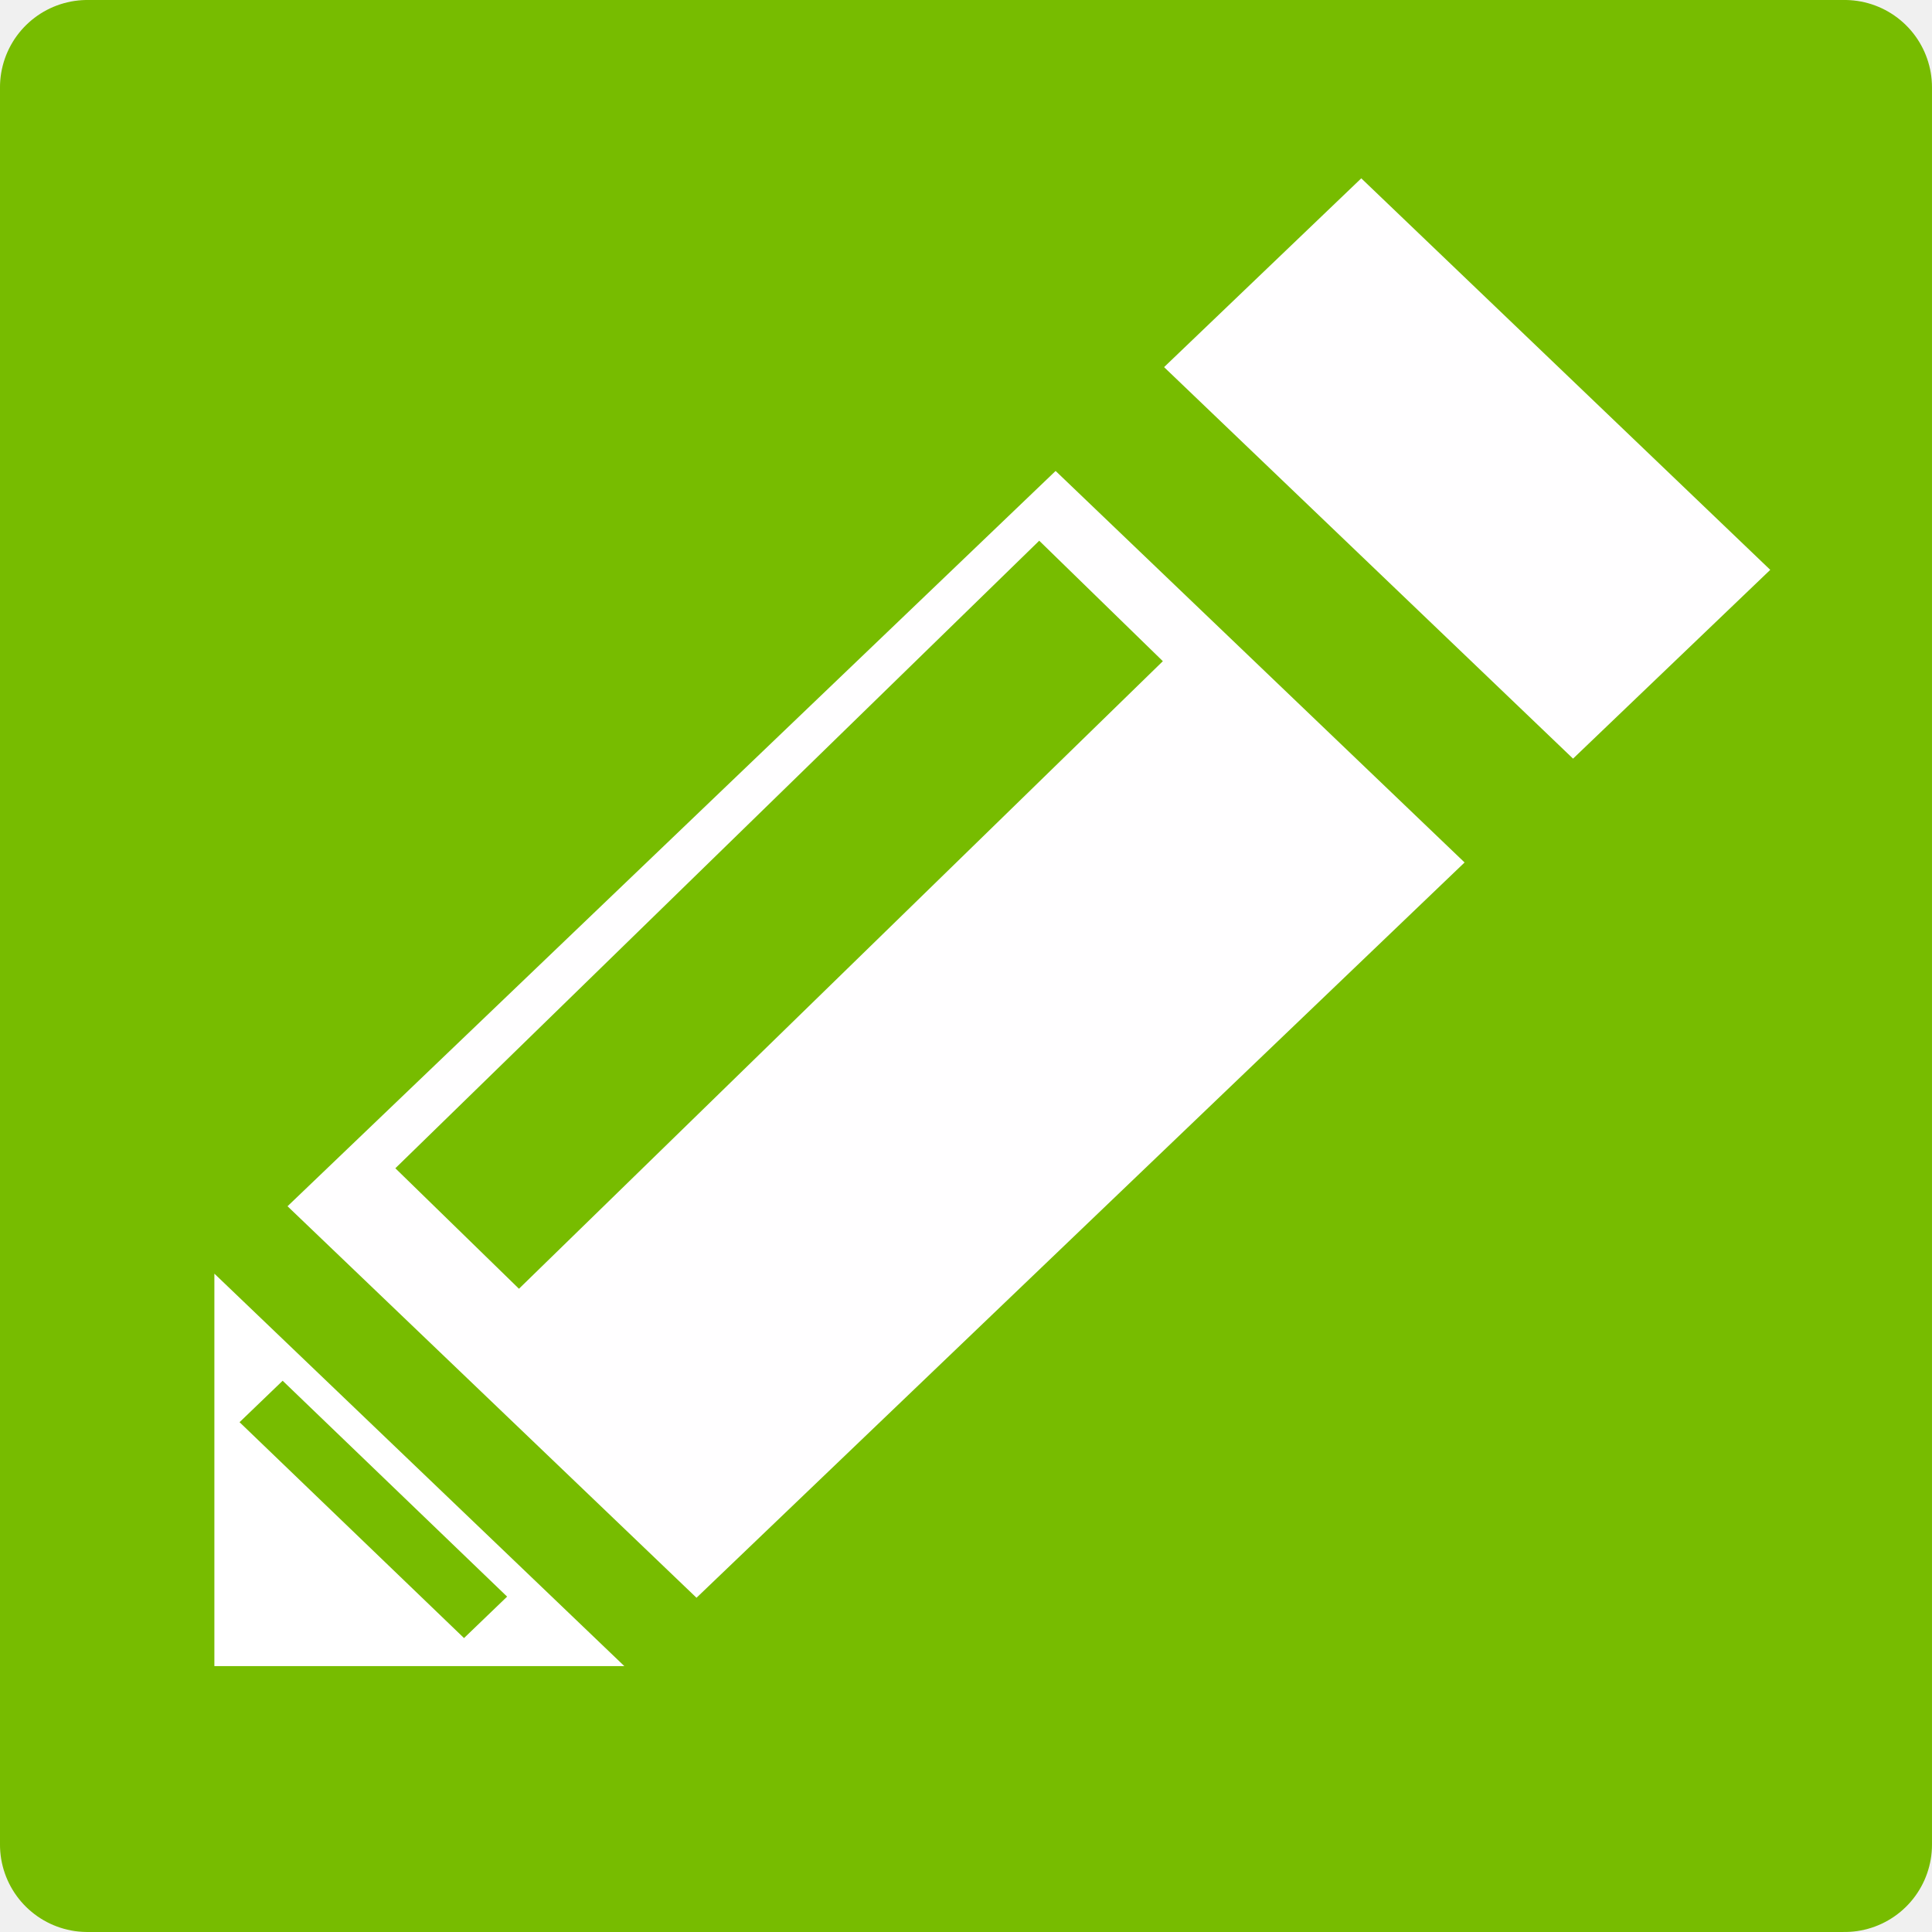
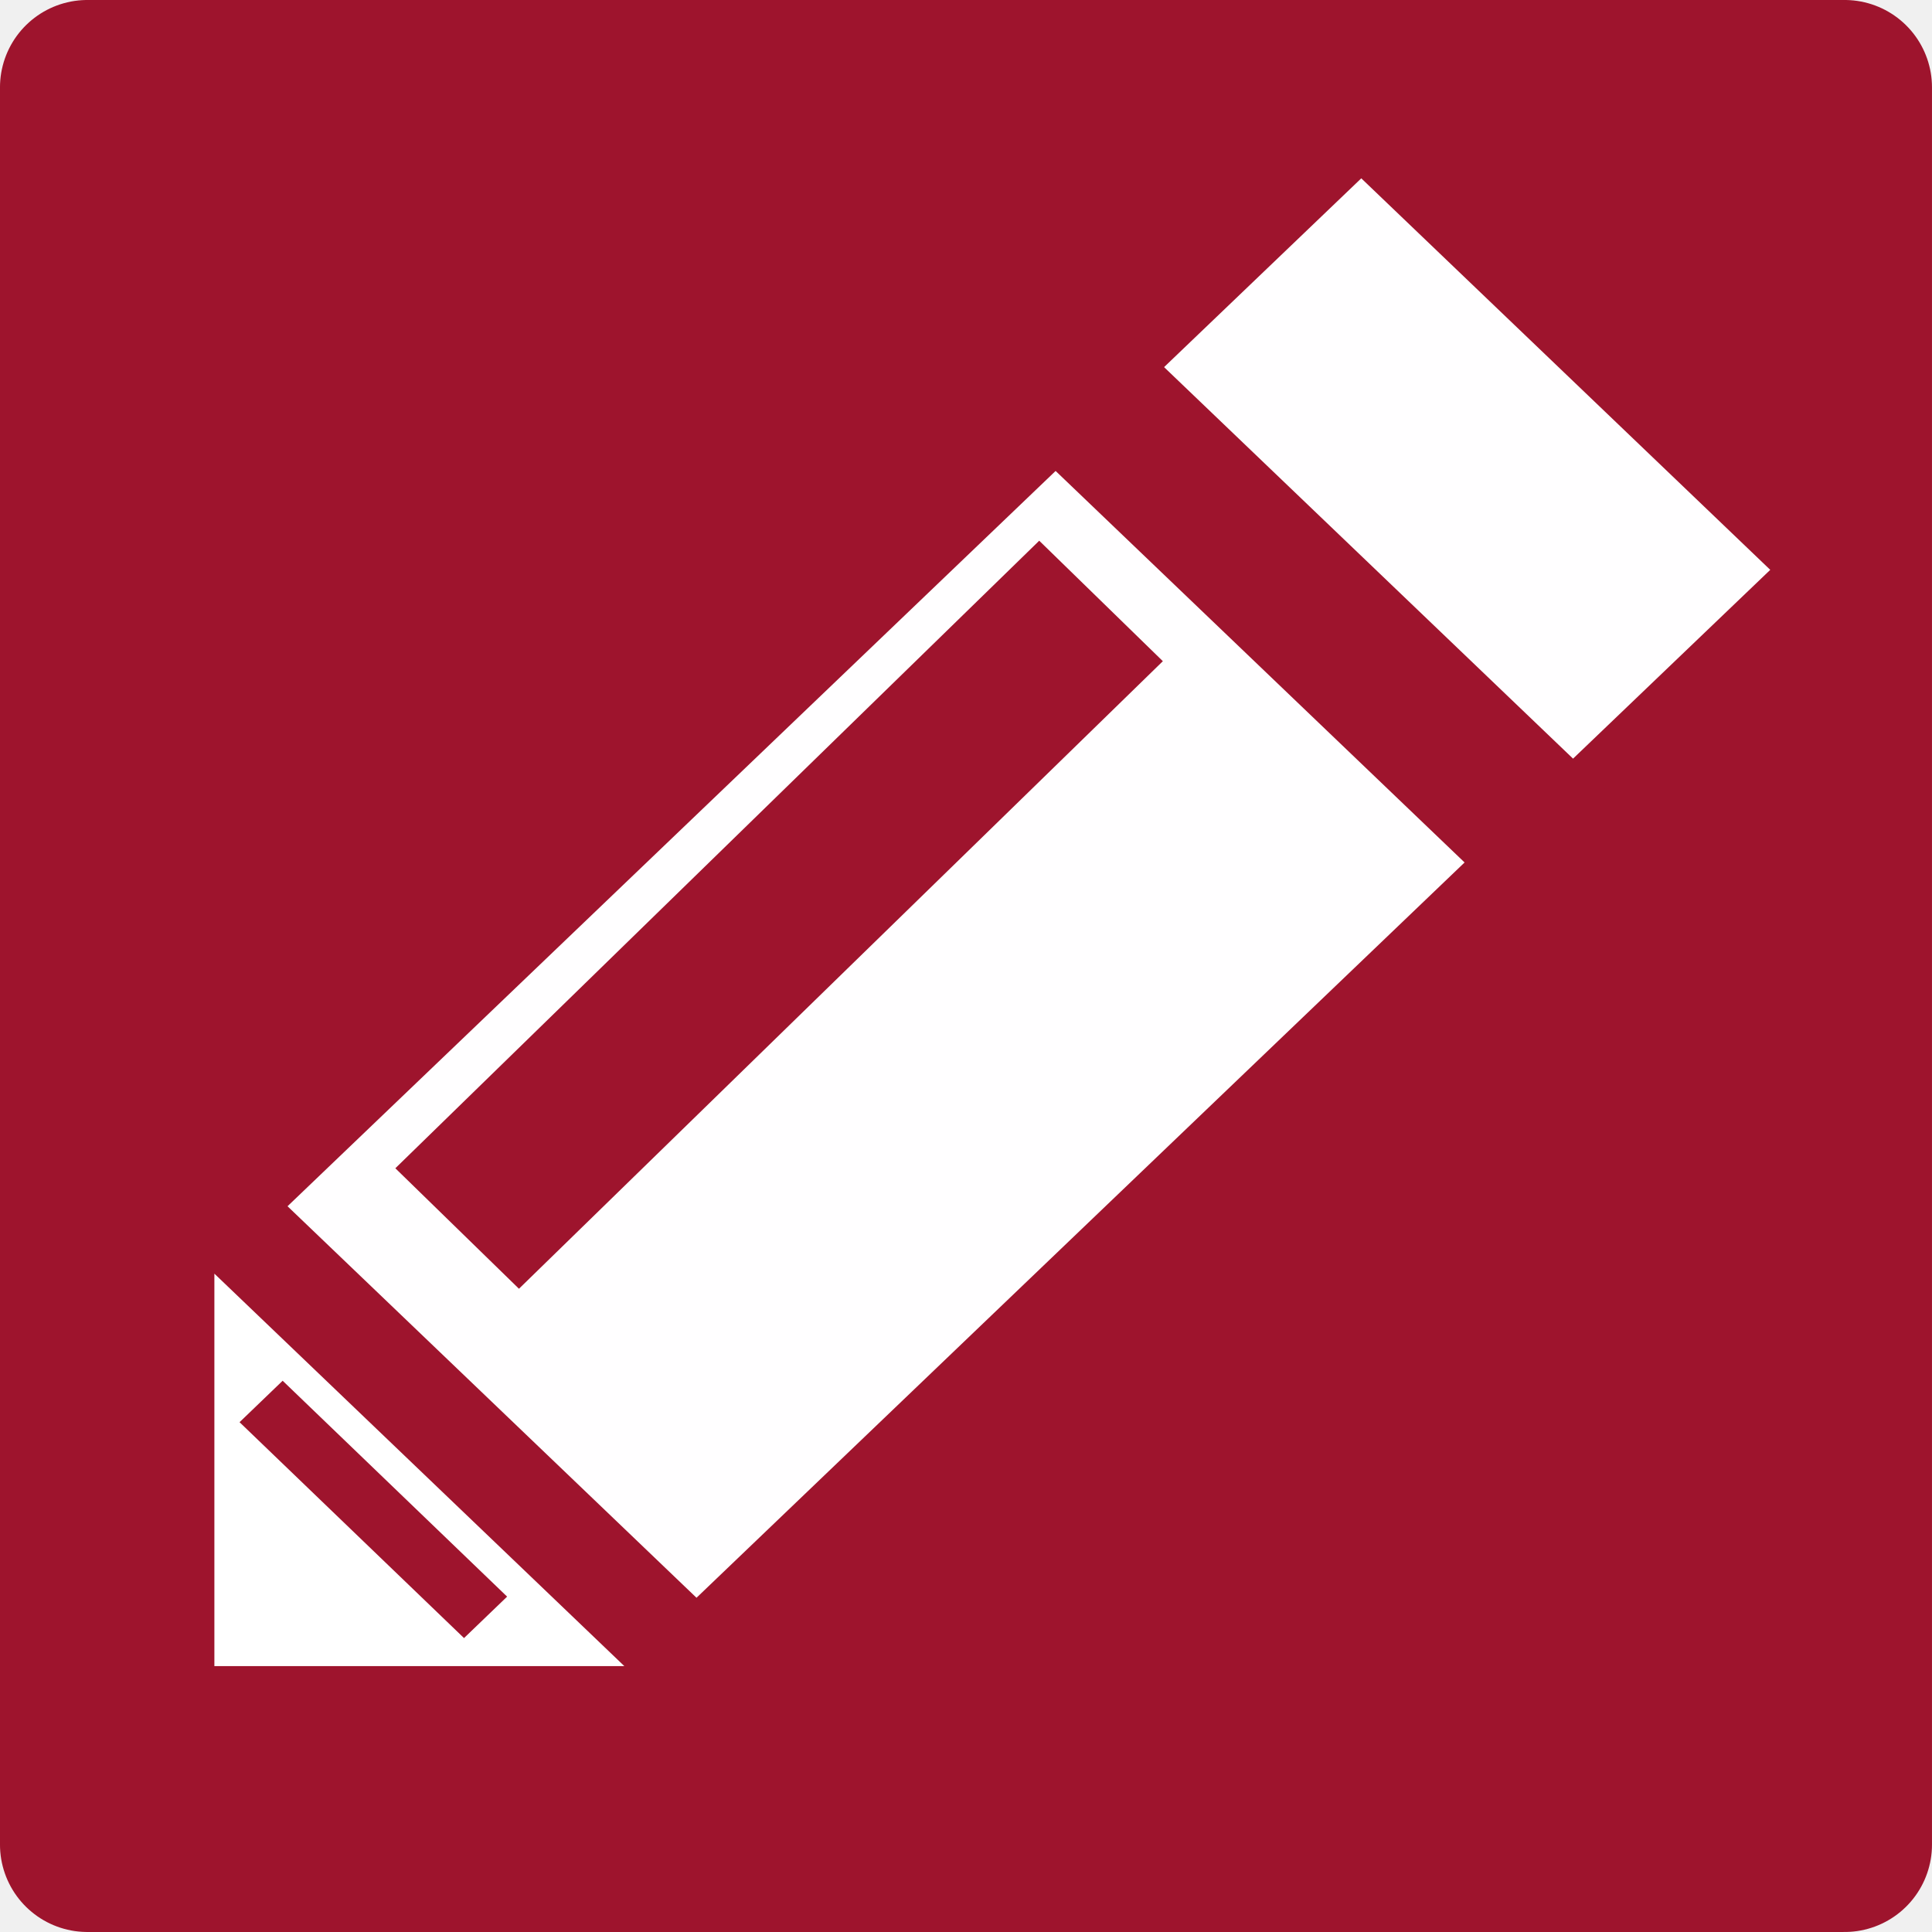
<svg xmlns="http://www.w3.org/2000/svg" width="55.271mm" height="55.271mm" viewBox="0 0 55.271 55.271" version="1.1" id="svg8">
  <defs id="defs2">
    </defs>
  <g id="layer1" transform="translate(-109.9154,-47.72641)">
-     <path style="fill:#77bc00;fill-opacity:1;stroke:#77bc00;stroke-width:5;stroke-linecap:round;stroke-linejoin:round;stroke-miterlimit:4;stroke-dasharray:none;stroke-opacity:1" d="m 112.415,50.226 v 50.271 h 50.271 V 50.226 Z" id="path884" />
+     <path style="fill:#9e142d;fill-opacity:1;stroke:#9e142d;stroke-width:5;stroke-linecap:round;stroke-linejoin:round;stroke-miterlimit:4;stroke-dasharray:none;stroke-opacity:1" d="m 112.415,50.226 v 50.271 h 50.271 V 50.226 Z" id="path884" />
    <path style="fill:none;stroke:#fffeff;stroke-width:13.065;stroke-linecap:butt;stroke-linejoin:miter;stroke-miterlimit:4;stroke-dasharray:none;stroke-opacity:1" d="m 177.255,43.074 c -8.085,8.085 -16.17,16.17 -24.255,24.255" id="path942" transform="matrix(1.266459,0,0,1.212394,-69.77713,6.205889)" />
-     <path style="fill:#774e5d;fill-opacity:1;stroke:#77bc00;stroke-width:3.465;stroke-linecap:butt;stroke-linejoin:miter;stroke-miterlimit:4;stroke-dasharray:none;stroke-opacity:1" id="path948" d="m 120.861,22.695 c 4.254,4.254 8.508,8.507 12.762,12.762 z" transform="matrix(1.266459,0,0,1.212394,-12.91149,30.75162)" />
+     <path style="fill:#774e5d;fill-opacity:1;stroke:#9e142d;stroke-width:3.465;stroke-linecap:butt;stroke-linejoin:miter;stroke-miterlimit:4;stroke-dasharray:none;stroke-opacity:1" id="path948" d="m 120.861,22.695 c 4.254,4.254 8.508,8.507 12.762,12.762 z" transform="matrix(1.266459,0,0,1.212394,-12.91149,30.75162)" />
    <path style="fill:#ffffff;fill-opacity:1;stroke:none;stroke-width:0.265px;stroke-linecap:butt;stroke-linejoin:miter;stroke-opacity:1" d="m 125.621,77.441 c 0,0 0,9.26 0,9.26 0,0 9.26,0 9.26,0 0,0 -9.26,-9.26 -9.26,-9.26 z" id="path968" transform="matrix(1.266459,0,0,1.212394,-43.0454,-9.725786)" />
-     <path style="fill:#774e5d;fill-opacity:1;stroke:#77bc00;stroke-width:3.465;stroke-linecap:butt;stroke-linejoin:miter;stroke-miterlimit:4;stroke-dasharray:none;stroke-opacity:1" id="path948-2" d="m 120.861,22.695 c 4.254,4.254 8.508,8.507 12.762,12.762 z" transform="matrix(0.5031672,0,0,0.4839314,56.57182,76.83697)" />
-     <path style="fill:#774e5d;fill-opacity:1;stroke:#77bc00;stroke-width:3.465;stroke-linecap:butt;stroke-linejoin:miter;stroke-miterlimit:4;stroke-dasharray:none;stroke-opacity:1" id="path948-9" d="m 120.861,22.695 c 4.254,4.254 8.508,8.507 12.762,12.762 z" transform="matrix(1.443366,0,0,-1.406764,-51.45292,114.7983)" />
+     <path style="fill:#774e5d;fill-opacity:1;stroke:#9e142d;stroke-width:3.465;stroke-linecap:butt;stroke-linejoin:miter;stroke-miterlimit:4;stroke-dasharray:none;stroke-opacity:1" id="path948-2" d="m 120.861,22.695 c 4.254,4.254 8.508,8.507 12.762,12.762 z" transform="matrix(0.5031672,0,0,0.4839314,56.57182,76.83697)" />
+     <path style="fill:#774e5d;fill-opacity:1;stroke:#9e142d;stroke-width:3.465;stroke-linecap:butt;stroke-linejoin:miter;stroke-miterlimit:4;stroke-dasharray:none;stroke-opacity:1" id="path948-9" d="m 120.861,22.695 c 4.254,4.254 8.508,8.507 12.762,12.762 z" transform="matrix(1.443366,0,0,-1.406764,-51.45292,114.7983)" />
  </g>
</svg>
